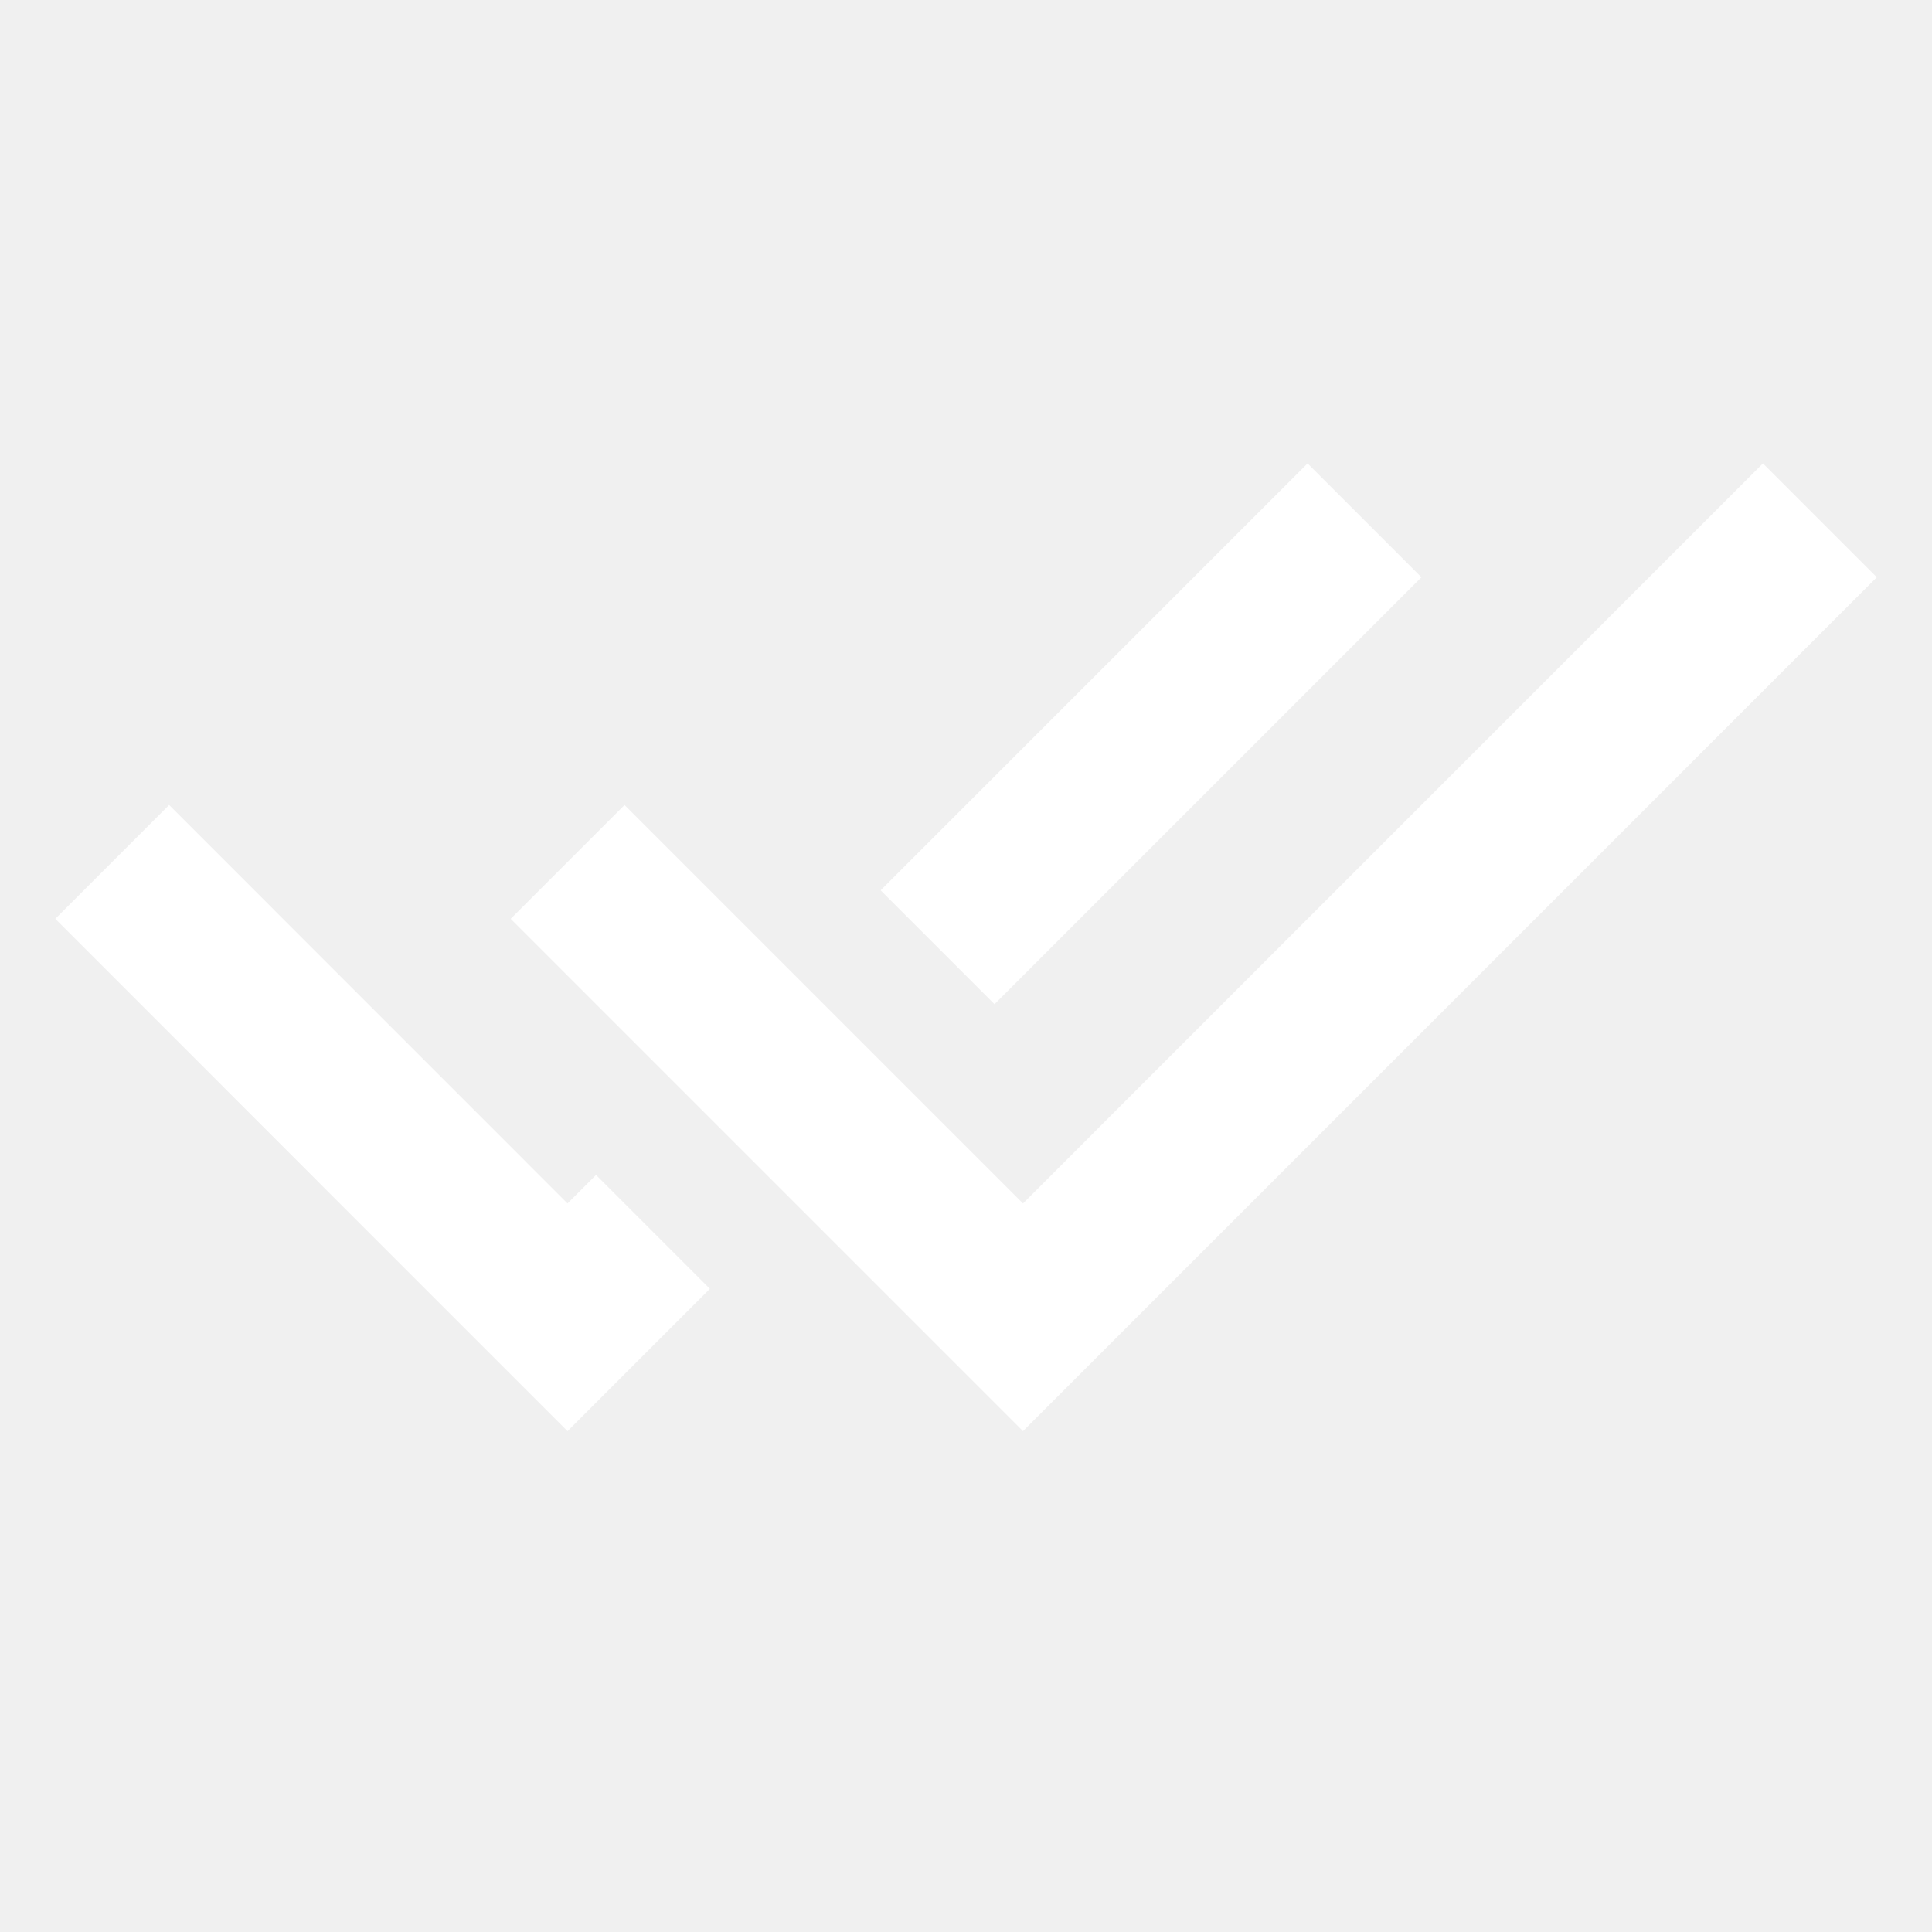
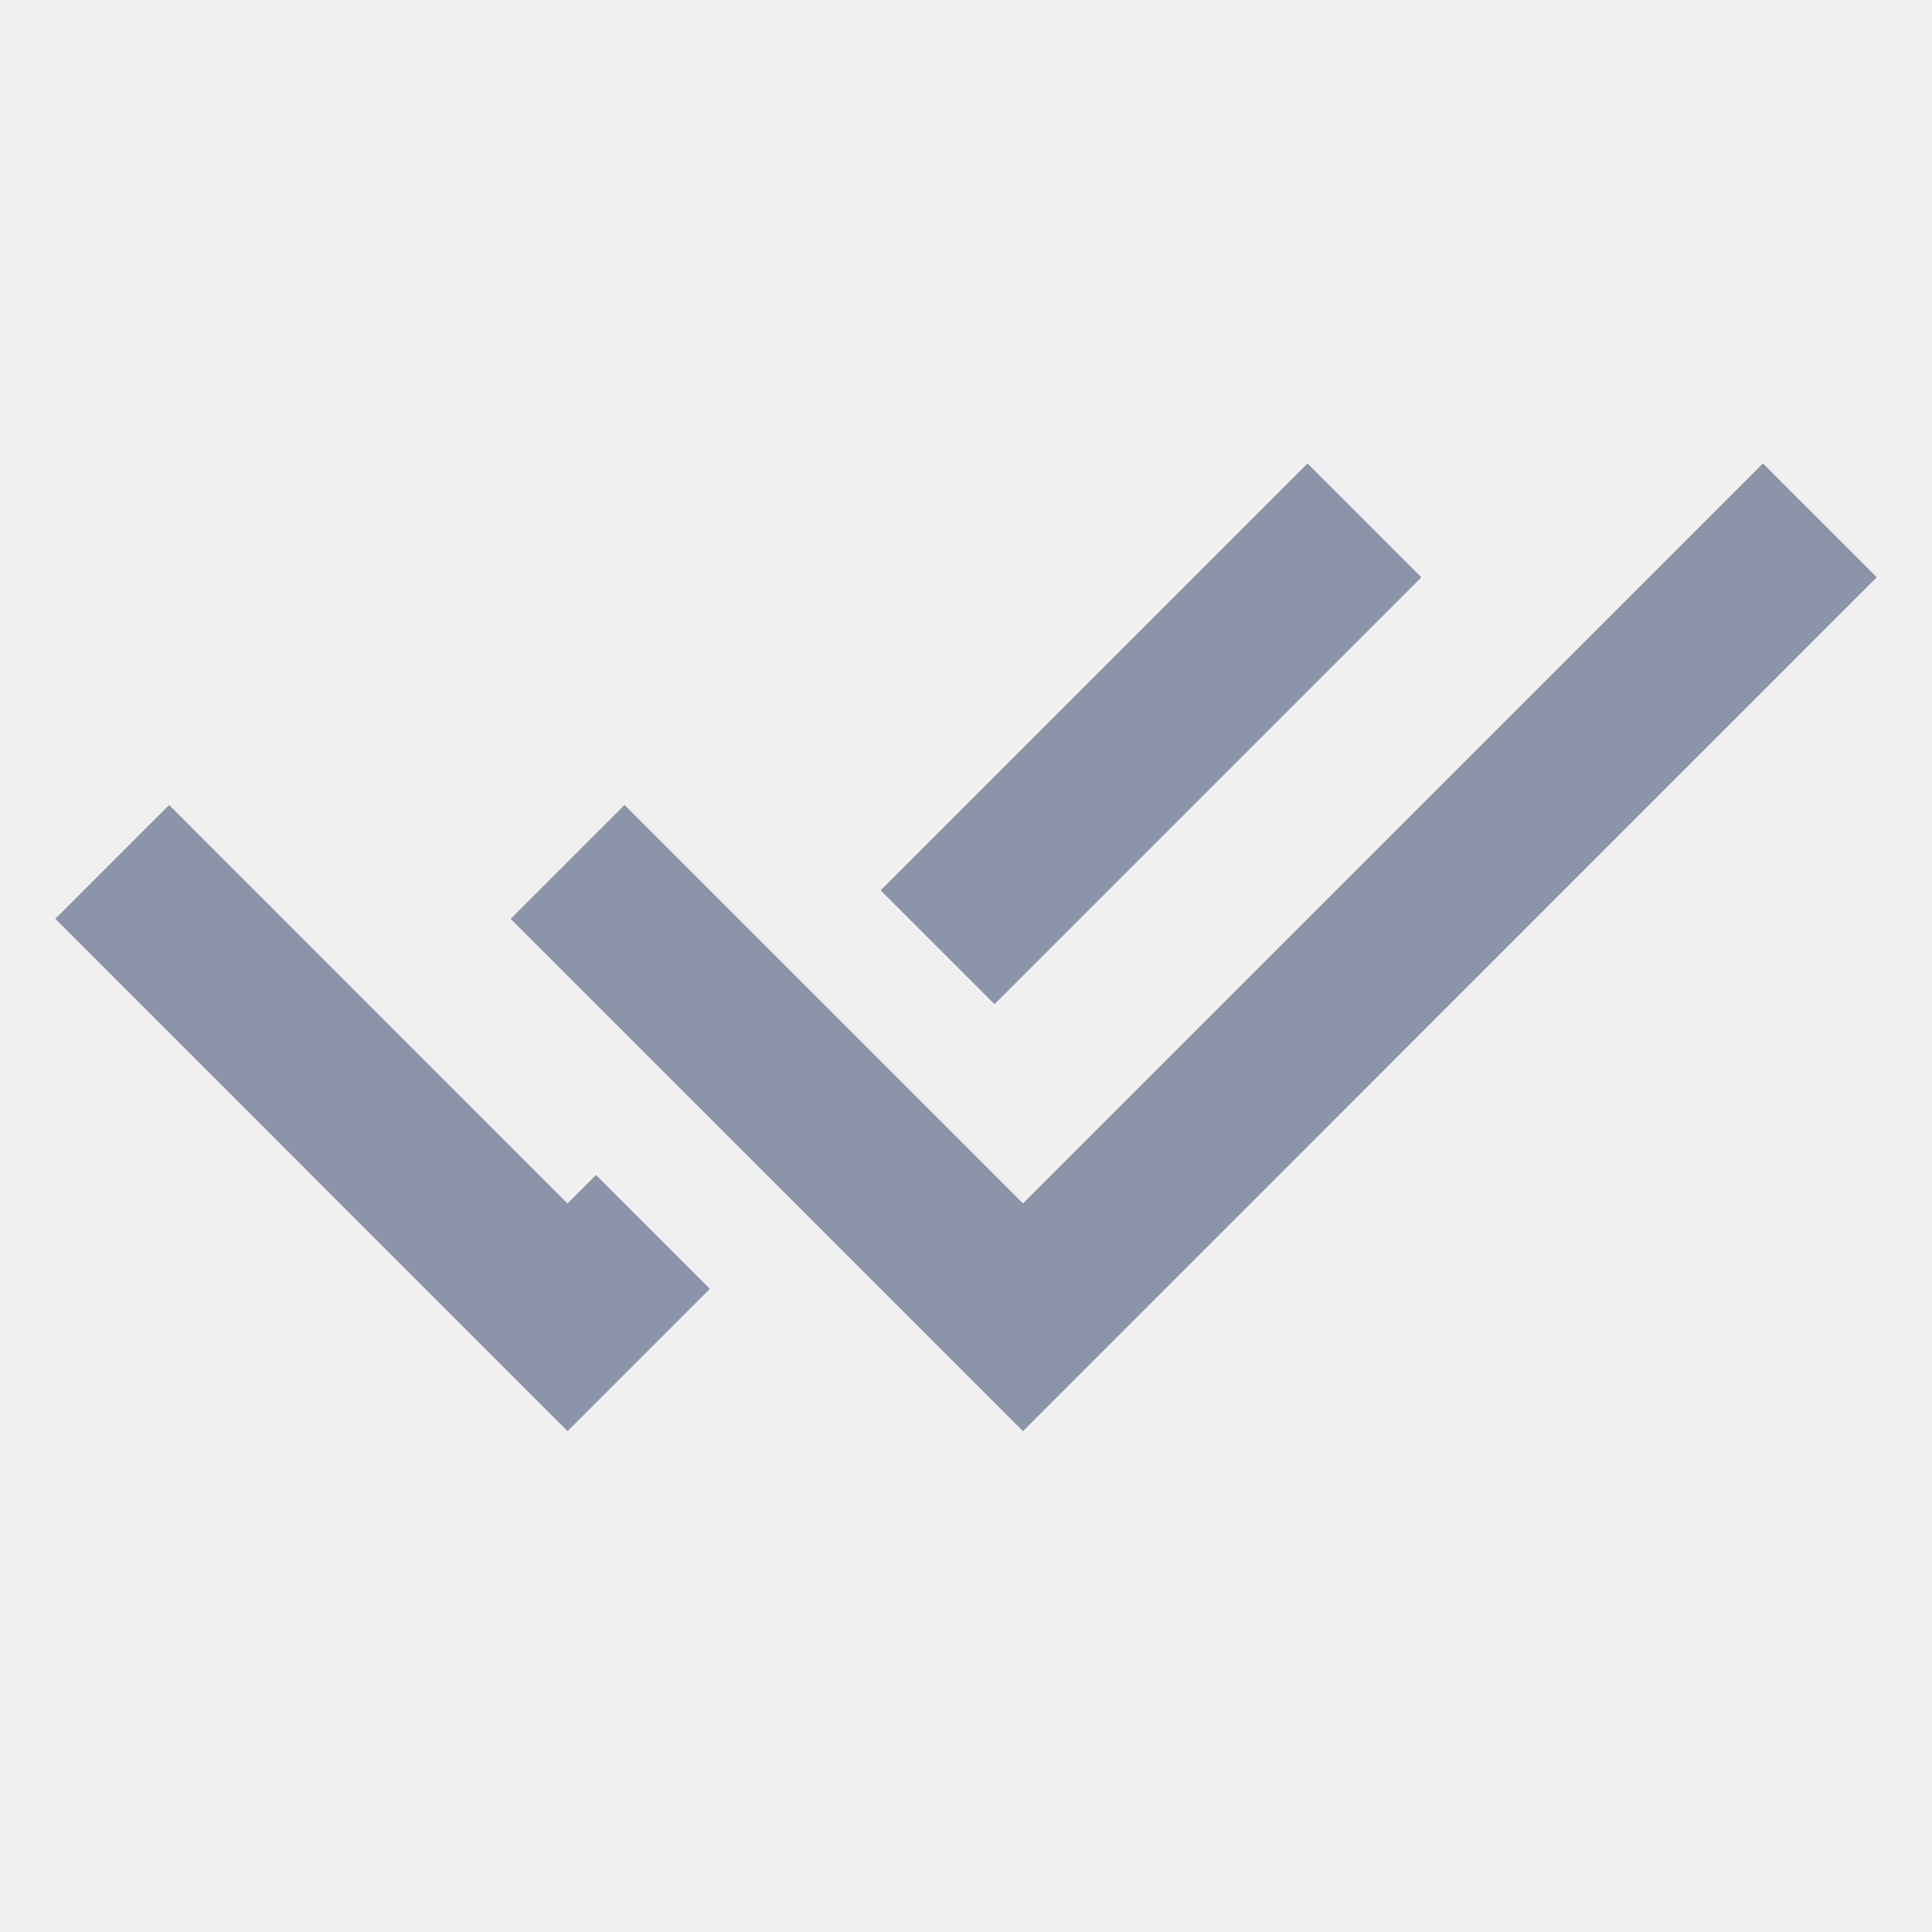
<svg xmlns="http://www.w3.org/2000/svg" width="24" height="24" viewBox="0 0 24 24" fill="none">
  <g id="check-double">
-     <path id="stroke1" d="M2.101 11.414L7.05 16.364L7.404 16.01M16.243 7.171L12.354 11.06M21.9 7.171L12.708 16.364L7.758 11.414" stroke="#FFFFFF" stroke-width="2" stroke-linecap="square" />
+     <path d="M2.101 11.414L7.05 16.364L7.404 16.01M16.243 7.171L12.354 11.06M21.9 7.171L12.708 16.364L7.758 11.414" stroke="#8B94A8" stroke-width="2" stroke-linecap="square" />
  </g>
</svg>
